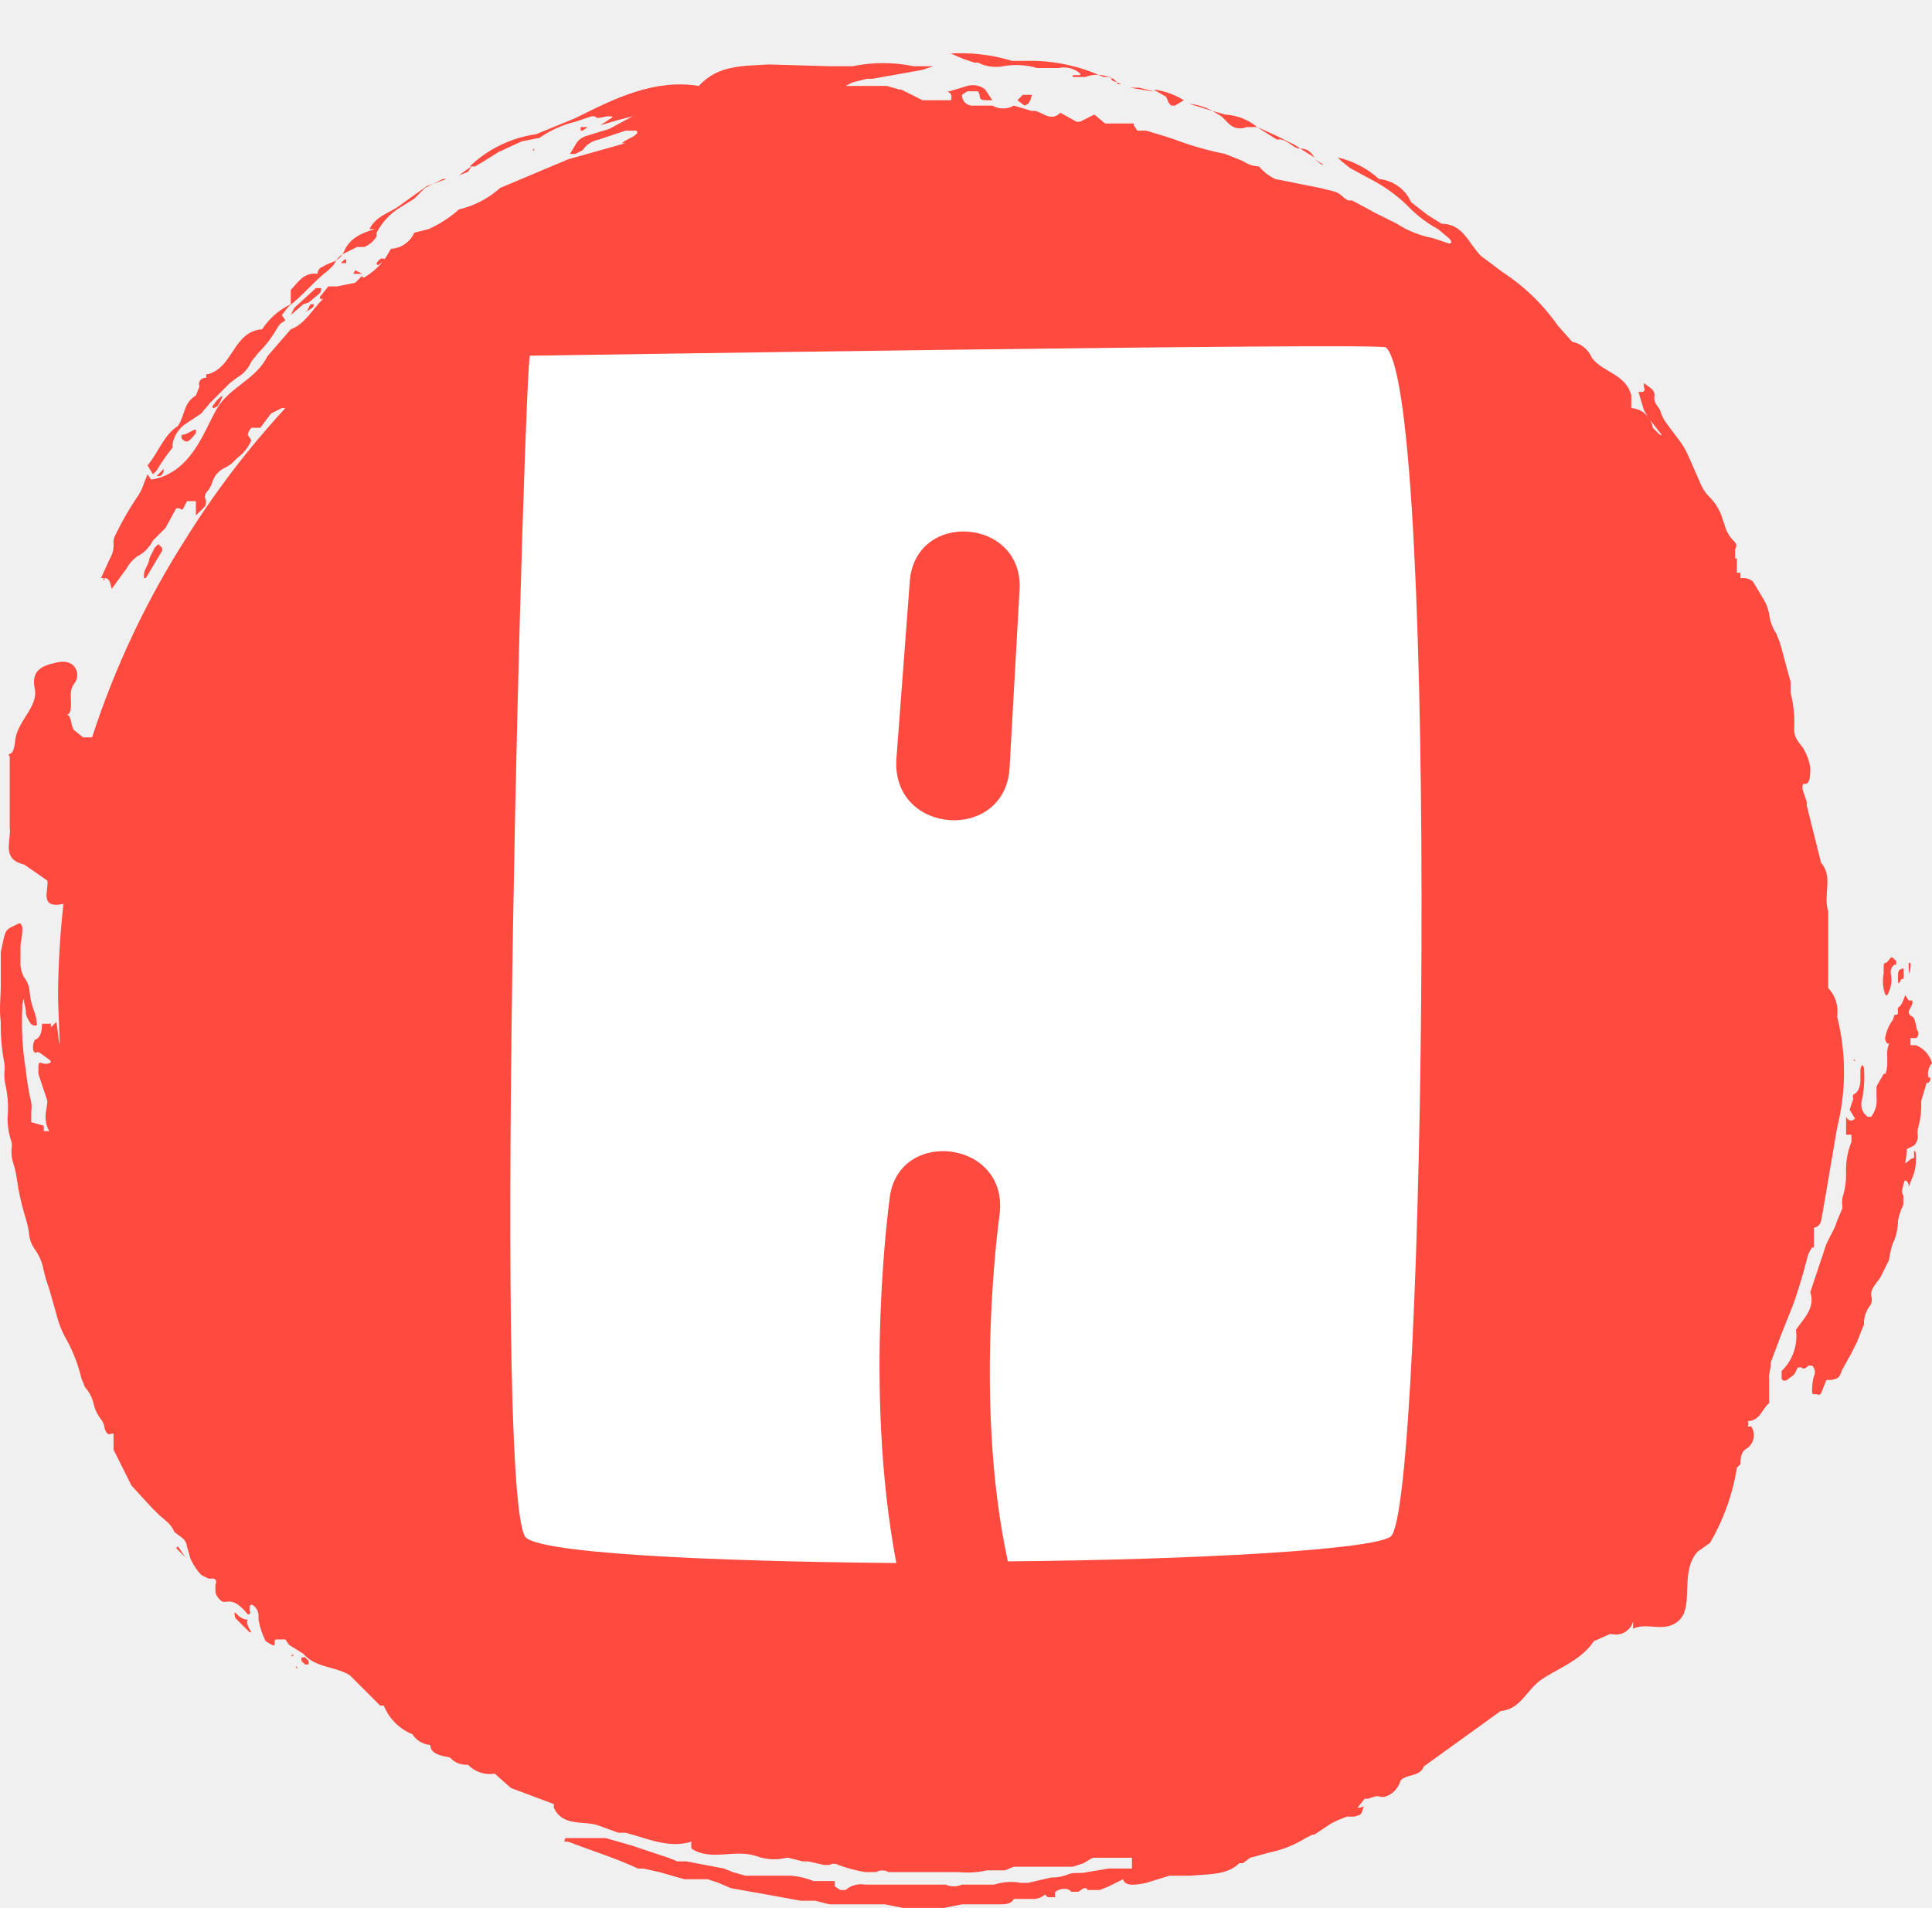
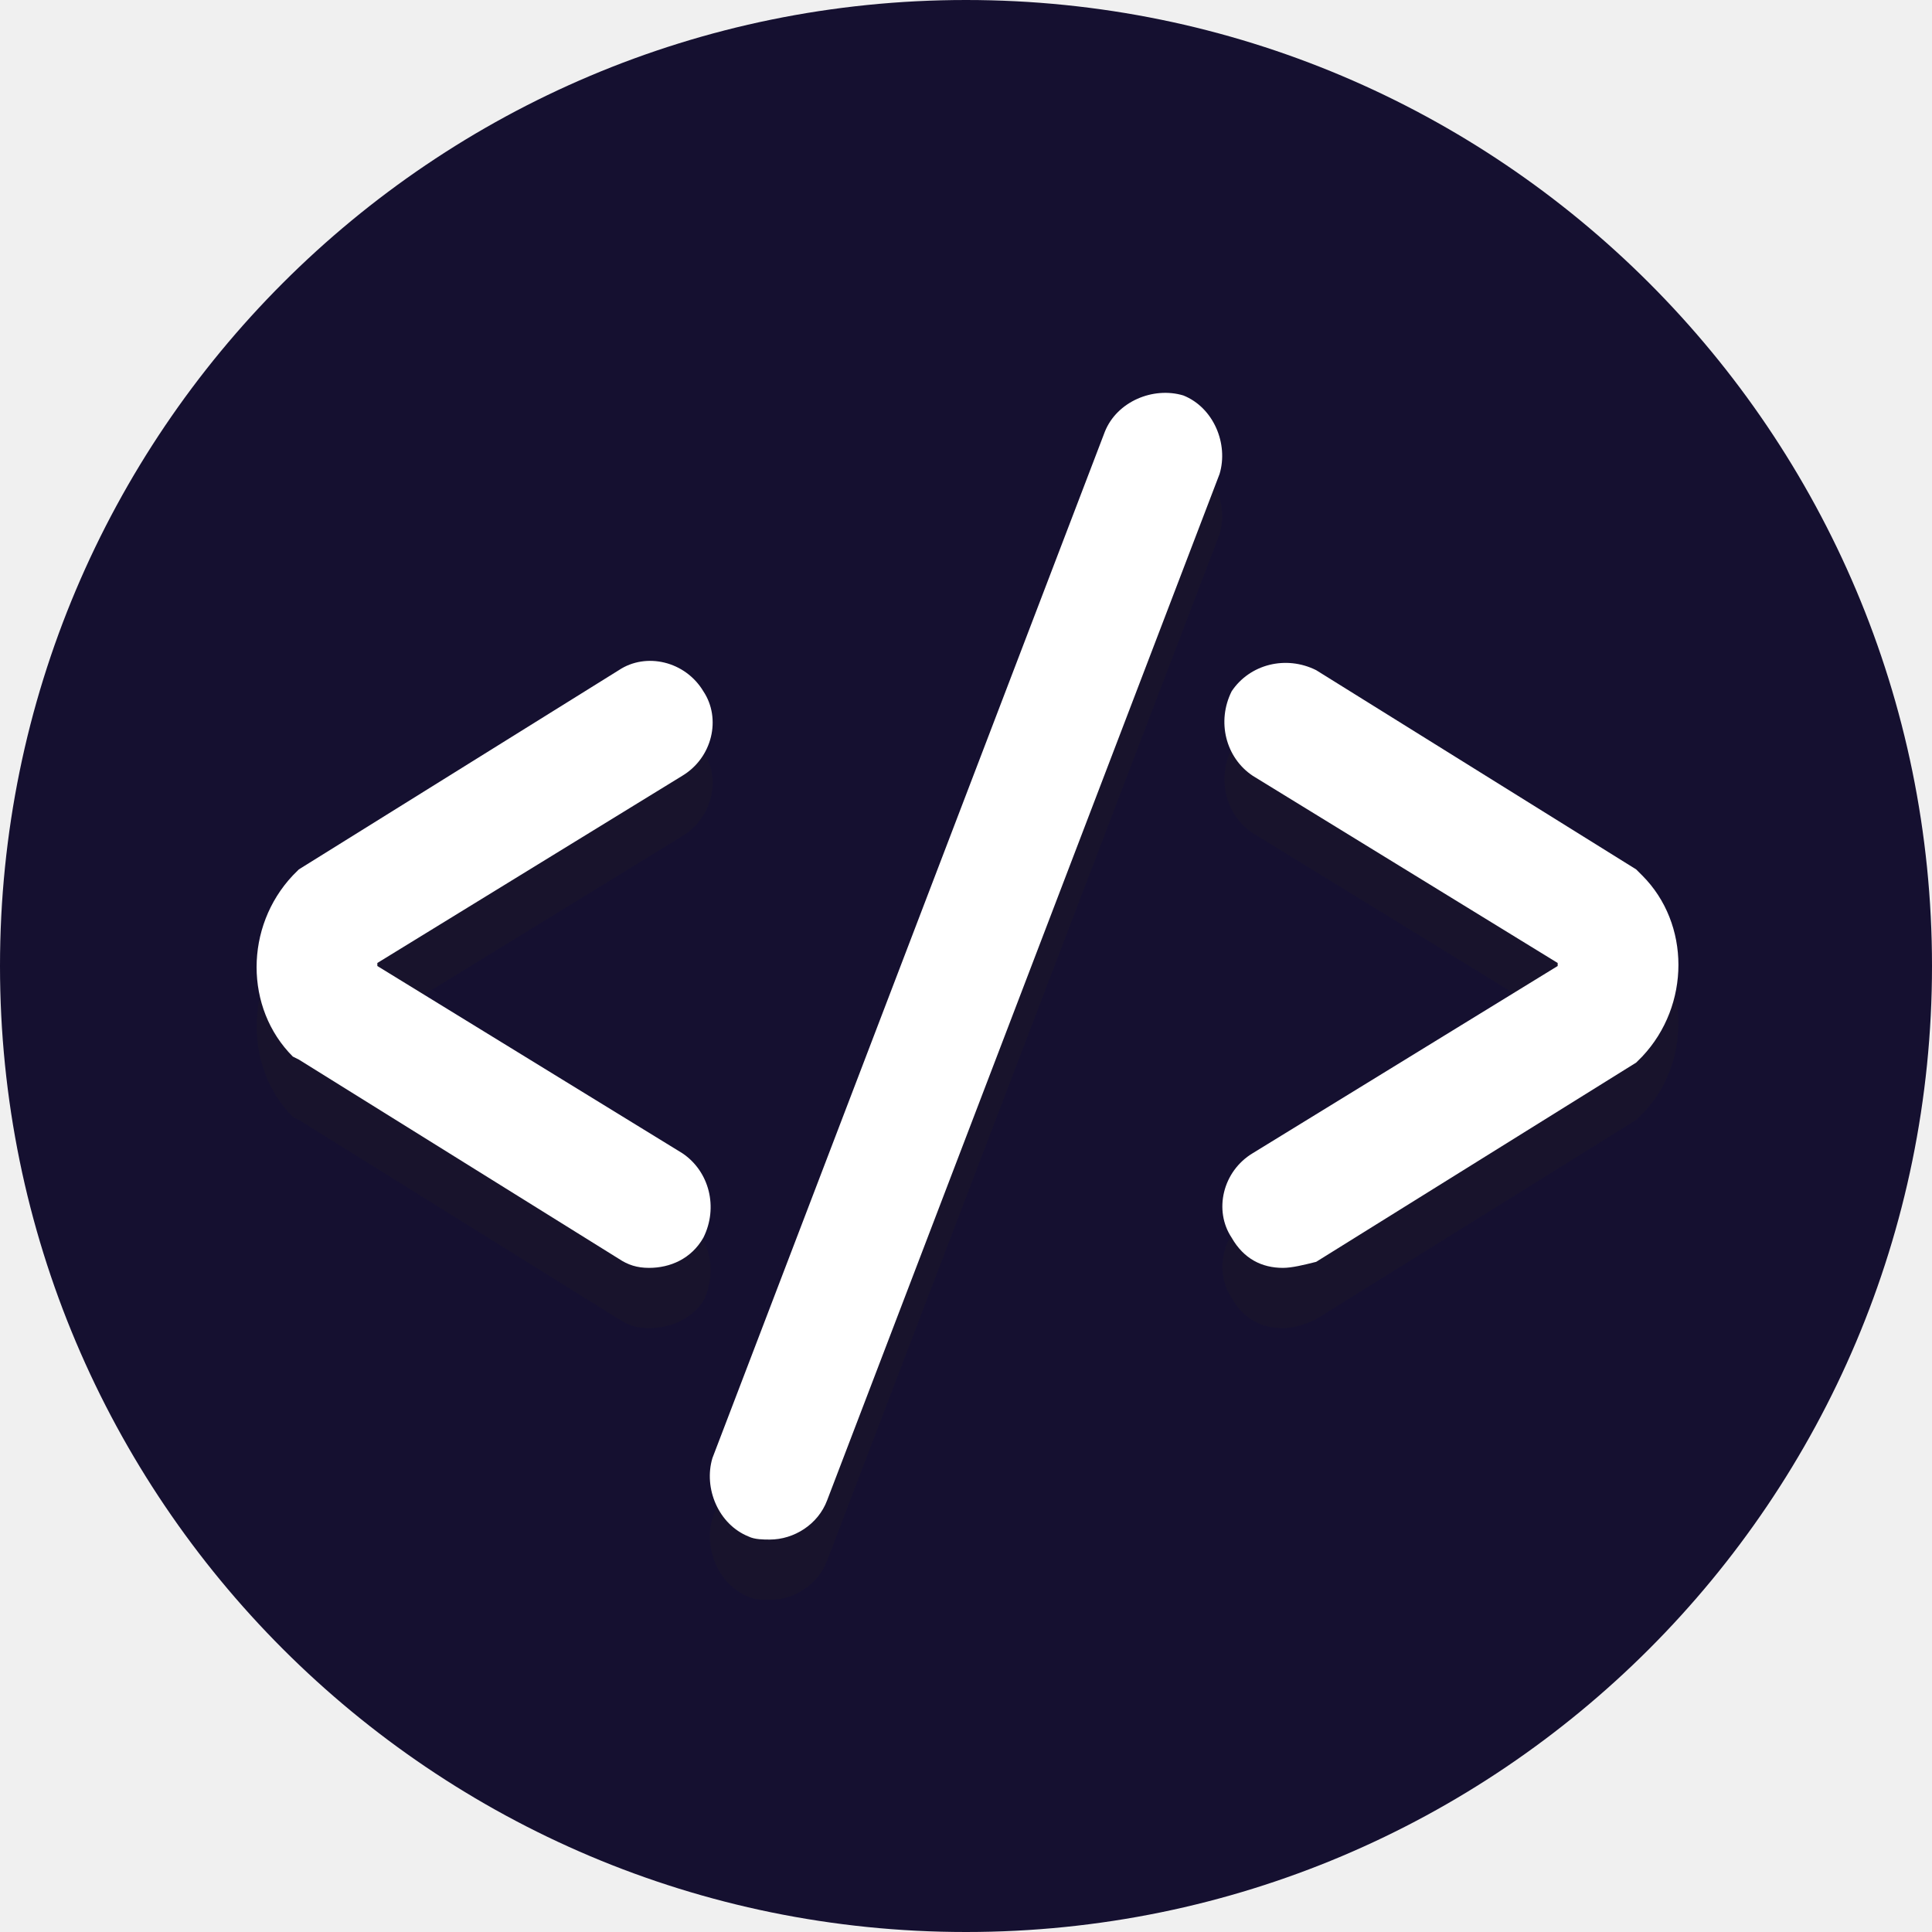
- <svg xmlns="http://www.w3.org/2000/svg" width="308.761" height="304.916" viewBox="0 0 106.008 104.687" class="css-1j8o68f" version="1.1" id="svg23">
-   <defs id="SvgjsDefs2684" />
-   <g id="SvgjsG2685" featurekey="rootContainer" transform="matrix(0.9820593,0,0,0.9820593,-0.05456052,0)" fill="#ff4a3f">
-     <g id="g17">
-       <path d="M19.8 15.3h.5l-.4-.2zm.5.1zm.8-.7c0 .1 0 .1.1.1l.4-.3c-.2-.1-.3-.1-.5.2zm.4-.2zm-4.1 2.3zm-.2.6l.3-.2c.1-.1.1-.2.1-.2h-.2l-.2.4c-.1-.1-.1 0 0 0zm2.2-2.9h-.1l-.2.2h.3zm-2.1 2.4l.6-.5c.1-.1.1-.2.1-.3h-.3l-1.2 1.1-.2.4.7-.6zm-1.1.8z" id="path3" />
-       <path d="M9.7 25v-.2a1.7 1.7 0 0 1 .7-1.1l.9-.6.5-.6.7-.7.4-.4.4-.3a1.9 1.9 0 0 0 .8-.9l.4-.5a5.9 5.9 0 0 0 1-1.3l.2-.3.3-.2-.2-.3.4-.5c.8-.6 1.4-1.4 2.2-2l.3-.3a1.4 1.4 0 0 1 .5-.6l.8-.4h.4a1.4 1.4 0 0 0 .7-.6V13a3.5 3.5 0 0 1 1.3-1.4l.8-.5.2-.2.4-.4 1-.5h.2l-1.1.4-1.4 1c-.6.5-1.4.6-1.8 1.4h.3c-.7.2-1.4.5-1.7 1.2s-.8.6-1.2.9a.4.4 0 0 0-.3.4c-.8-.1-1.1.5-1.5.9v.8a3.9 3.9 0 0 0-1.6 1.4c-1.6.1-1.6 2.1-3 2.5h-.1a.2.2 0 0 0 0 .2c-.3 0-.5.2-.4.5l-.2.5c-.7.4-.6 1.1-1 1.7-.8.5-1.1 1.5-1.7 2.2l.3.5.2-.2a11.6 11.6 0 0 1 .9-1.3zM53.9 3.3l.6.2h.2a2.2 2.2 0 0 0 1.4.2 4.1 4.1 0 0 1 1.9.1h1.2a1.4 1.4 0 0 1 1.2.3.1.1 0 0 1 0 .1H60a.1.1 0 0 0 0 .1h.7a1.8 1.8 0 0 1 1.3 0c.2 0 .1.1.2.2l.5.2h-.2c-.2-.4-.5-.4-.8-.4a9.7 9.7 0 0 0-4.3-.9h-.8A9.8 9.8 0 0 0 53 3h.2zm7.3 3.1zM50.3 4.7zm10.9 1.7h.2-.2zM19 14.7zm32.1-10zm17.6 2.2a.9.9 0 0 0 1 .2h.6a3.1 3.1 0 0 0-1.8-.7l-.7-.2.5.3zm-3.4-1.3c0 .1.1.2.2.3h.2l.5-.3a4.2 4.2 0 0 0-1.7-.6l.7.4zm7.4 2.7l.8.5c-.2-.3-.4-.5-.8-.5z" id="path5" />
-       <path d="M99 76.1l.6-1.6.6-1.5c.2-.5.6-1.8.8-2.6a1.7 1.7 0 0 1 .3-.7h.1v-1.1c.5-.1.4-.6.5-.9l.8-4.7a12.7 12.7 0 0 0 0-6.2 1.9 1.9 0 0 0-.5-1.6v-4.3c-.3-.9.3-1.9-.4-2.7L101 45a.4.4 0 0 0 0-.2l-.2-.6a.5.5 0 0 1 0-.4h.1c.3 0 .3-.5.3-.9a3 3 0 0 0-.4-1.1l-.3-.4a1.1 1.1 0 0 1-.2-.7 6.7 6.7 0 0 0-.2-2v-.6c-.2-.7-.4-1.5-.6-2.2l-.2-.5a2.5 2.5 0 0 1-.4-1.1 2.5 2.5 0 0 0-.3-.8l-.6-1a.8.8 0 0 0-.6-.2h-.1V32h-.2v-.8H97V31a.4.4 0 0 0 0-.1v-.2c.1-.2.1-.3-.1-.5a1.8 1.8 0 0 1-.4-.6l-.2-.6a2.9 2.9 0 0 0-.7-1.2 2.2 2.2 0 0 1-.5-.7l-.7-1.6a4.3 4.3 0 0 0-.6-1l-.6-.8a2.4 2.4 0 0 1-.4-.8l-.2-.3a.6.6 0 0 1-.1-.5.5.5 0 0 0-.2-.4l-.4-.3v.2c.1.2 0 .3-.1.3h-.2l.3 1 .3.5.7.9h-.1l-.2-.2-.2-.2a1.3 1.3 0 0 0-1.2-1.1v-.7c-.3-1.2-1.6-1.3-2.2-2.1a1.5 1.5 0 0 0-1.1-.9l-.8-.9a11.3 11.3 0 0 0-3.1-3l-.8-.6-.4-.3c-.7-.7-1-1.8-2.2-1.8l-.8-.5-.9-.7a2.2 2.2 0 0 0-1.8-1.3 5.1 5.1 0 0 0-2.3-1.2l.2.2.5.4 1.3.7a8.5 8.5 0 0 1 2.1 1.6 6.8 6.8 0 0 0 1.5 1.1l.6.5c.1.1.2.2.1.3H81l-.9-.3a5.6 5.6 0 0 1-2-.8l-1.2-.6-1.3-.7h-.2c-.3-.1-.4-.4-.8-.5l-.8-.2-2.5-.5a2.6 2.6 0 0 1-.9-.7 1.7 1.7 0 0 1-.9-.3l-1-.4a18.1 18.1 0 0 1-2.8-.8l-.6-.2-1-.3h-.5l-.2-.3v-.1h-1.6l-.6-.5-.4.2-.4.2h-.2l-.9-.5c-.6.6-1.1-.2-1.6-.1l-1-.3a1.2 1.2 0 0 1-1.2 0h-1.2a.6.6 0 0 1-.5-.6l.3-.2h.6a.7.7 0 0 1 .1.3c0 .2.2.2.5.2h.2l-.4-.6a1.1 1.1 0 0 0-1-.2l-1 .3H53c.3.2.2.3.2.5h-1.6l-.4-.2-.8-.4h-.1l-.7-.2h-2.3l.4-.2.8-.2h.3l1.7-.3 1.1-.2.6-.2h-1.1a8.4 8.4 0 0 0-3.4 0h-1.3L43 3.6c-1.4.1-2.8 0-3.9 1.2-2.5-.4-4.7.7-6.9 1.8l-2.2.9a6.7 6.7 0 0 0-3.7 1.8h.3l.5-.3.8-.5 1.3-.6 1-.2a6 6 0 0 1 2-.9l.9-.3h.2c.1.2.5 0 .7 0h.2c.1 0 .1.1 0 .1l-.6.4 1-.3.8-.2-1.3.7-1.3.4a1 1 0 0 0-.6.5l-.3.5h.3l.4-.2a1.4 1.4 0 0 1 .9-.6l1.5-.5h.5a.1.1 0 0 1 .1.2c-.2.2-.6.3-.8.5h.2l-3.2.9-3.8 1.6a5.2 5.2 0 0 1-2.3 1.2 6.6 6.6 0 0 1-1.7 1.1l-.8.2a1.5 1.5 0 0 1-1.3.9l-.3.5a3.7 3.7 0 0 1-1.2 1.1h-.1v-.1l-.2.2-.2.2-1 .2h-.5l-.4.5c-.1.1-.1.2 0 .2h.1c-.6.6-1 1.4-1.8 1.7L15 19.9c-.6 1.2-1.8 1.6-2.6 2.6s-1.4 3.9-3.9 4.3l-.2-.3-.2.5a2.7 2.7 0 0 1-.4.8 16.9 16.9 0 0 0-1.2 2.1.8.8 0 0 0-.1.5 1.4 1.4 0 0 1-.2.8l-.5 1.1h.2c.3 0 .3.3.4.6l.8-1.1a2.2 2.2 0 0 1 .6-.7 2 2 0 0 0 .9-.9l.3-.3.4-.4.6-1.1h.2c.1.1.1.1.2 0l.2-.4h.5v.8l.5-.5a.5.5 0 0 0 0-.5.4.4 0 0 1 .1-.3 1.5 1.5 0 0 0 .3-.5 1.3 1.3 0 0 1 .8-.9l.3-.2.3-.3a2.4 2.4 0 0 0 .8-1l-.2-.3c0-.1.1-.3.2-.4h.5l.6-.8.6-.3h.2a48.8 48.8 0 0 0-5.5 7.2h-.1.1a48.4 48.4 0 0 0-5.3 11.2h-.5l-.5-.4c-.2-.2-.1-.7-.4-.9h.1c.3-.5-.1-1.2.3-1.7s.1-1.4-.9-1.2-1.5.5-1.3 1.5-1 1.8-1.1 2.9-.5.5-.3.9v3.9c.1.8-.5 1.8.8 2.1l1.3.9c.1.5-.5 1.6.9 1.3a49.2 49.2 0 0 0-.3 5c0 1.1.1 2.2.1 3.3v-.4c-.1-.4-.1-.8-.2-1.3l-.3.3v-.2h-.5c0 .5-.1.8-.4.9a.9.9 0 0 0-.1.5c0 .1.1.3.2.2s.4.2.7.4-.2.3-.4.2-.2.1-.2.3v.3l.5 1.5c0 .3-.1.6-.1.9a1.7 1.7 0 0 0 .2.8h-.3v-.3l-.7-.2v-.6a1.5 1.5 0 0 0 0-.5 14.6 14.6 0 0 1-.3-1.8 16.6 16.6 0 0 1-.2-3.5.9.9 0 0 1 .1-.5v.2a2.9 2.9 0 0 1 .1.5.8.8 0 0 0 .1.4c.1.2.2.4.4.4s.1-.1.1-.2a2.1 2.1 0 0 0-.1-.5 4.2 4.2 0 0 1-.3-1.3 1.5 1.5 0 0 0-.3-.7 1.6 1.6 0 0 1-.2-.9v-.8c0-.3.1-.6.1-.9a.5.5 0 0 0-.1-.4h-.1c-.8.4-.7.2-1 1.6V55c0 .7-.1 1.4 0 2.1a10.8 10.8 0 0 0 .2 2.3 1.8 1.8 0 0 1 0 .5 3.1 3.1 0 0 0 .1.9 5.9 5.9 0 0 1 .1 1.3 3.9 3.9 0 0 0 .2 1.7 1.2 1.2 0 0 1 0 .4 2.1 2.1 0 0 0 .1.8 4.9 4.9 0 0 1 .2.9 14 14 0 0 0 .5 2.2 5 5 0 0 1 .2 1 1.7 1.7 0 0 0 .3.7 2.9 2.9 0 0 1 .5 1.2 8.5 8.5 0 0 0 .3 1l.4 1.4a5.4 5.4 0 0 0 .6 1.5 8.5 8.5 0 0 1 .8 2.1l.2.5a2.1 2.1 0 0 1 .5 1 2.1 2.1 0 0 0 .4.8 1 1 0 0 1 .2.5c.1.3.2.4.4.3h.1v.9l.5 1 .5 1 1.1 1.2.4.4c.3.3.7.5.9 1l.4.3a.7.7 0 0 1 .3.5l.2.7a3.3 3.3 0 0 0 .6.9l.4.2h.3a.2.2 0 0 1 .1.3 2.5 2.5 0 0 0 0 .5.9.9 0 0 0 .4.5h.2c.4-.1.8.2 1.2.7h.1c0-.1.1-.1 0-.2v-.2c0-.1.1-.2.2-.1a.7.7 0 0 1 .3.6v.2a4.3 4.3 0 0 0 .4 1.2c.5.3.5.3.5.1s0-.2.2-.2h.4l.2.3.8.5c.7.8 1.8.7 2.6 1.2l1.7 1.7h.2a2.9 2.9 0 0 0 1.6 1.6 1.3 1.3 0 0 0 1 .6c0 .5.6.6 1.1.7a1.2 1.2 0 0 0 .8.4h.2a1.7 1.7 0 0 0 1.5.5l.9.8 2.4.9v.2c.5 1.1 1.7.7 2.5 1l1.1.4h.4c1.2.3 2.4.9 3.7.5a.7.7 0 0 0 0 .4c1.1.7 2.4 0 3.6.4a2.9 2.9 0 0 0 1.7.1h.1l.8.2h.3l.9.2h.3a.5.5 0 0 1 .5 0 7.9 7.9 0 0 0 1.5.4h.6a.7.7 0 0 1 .7 0h3.9a5 5 0 0 0 1.6-.1h1l.5-.2H60l.6-.2.5-.3h2.2v.6H62l-1.2.2c-.4.1-.7 0-1 .1a2.4 2.4 0 0 1-1 .2l-1.3.3h-.4a3.1 3.1 0 0 0-1.5.1h-1.8a1.1 1.1 0 0 1-.9 0h-4.5a1.3 1.3 0 0 0-1.1.3H47l-.3-.2v-.3h-1.2a4.1 4.1 0 0 0-1.3-.3h-2.5l-.7-.2-.5-.2-2.1-.4h-.5l-.5-.2-2.1-.7-1.4-.4h-2.2c-.1 0-.1.1-.1.2h.2c1.3.5 2.6.9 3.9 1.5h.3l.9.2 1.4.4h1.3l.6.2.7.3 1.7.3 1.1.2 1.1.2h.8l.8.2h3.1l1 .2h2.3l1-.2H56c.4 0 .6-.1.7-.3h1a1 1 0 0 0 .8-.3c-.1.1 0 .1.1.2h.4v-.2c0-.1 0-.1.2-.2s.6-.1.7.1h.4l.3-.2c.2 0 .2 0 .2.1h.7l.5-.2.8-.4c.1.3.4.4 1.3.2l1.3-.4h1.2c.9-.1 2 0 2.7-.7h.2l.4-.3 1.1-.3a6.1 6.1 0 0 0 2-.8l.4-.2h.1l.9-.6.4-.2.5-.2h.4c.4-.1.4-.1.5-.4s0-.1-.2-.1h-.1l.4-.5h.2c.3-.1.5-.2.7-.1h.2a1.3 1.3 0 0 0 .9-.9c.3-.4 1.1-.2 1.3-.8l4.3-3.1c1.1-.1 1.4-1.1 2.2-1.7s2.3-1.1 3-2.2l.9-.4h.1a1 1 0 0 0 1.2-.7v.4c.8-.4 1.8.3 2.6-.5s0-2.7 1-3.8l.7-.5a12.1 12.1 0 0 0 1.5-4.2l.2-.2c0-.3 0-.7.4-.9a.9.9 0 0 0 .2-1.2h-.2a.3.3 0 0 0 0-.3c.7 0 .8-.7 1.2-1V77a.5.5 0 0 1 0-.2 3.8 3.8 0 0 0 .1-.7zM5.9 32.2z" id="path7" />
-       <path d="M26.4 9.3l-.3.2-.4.3.5-.2zm6.1-2h.1l.3-.2h-.4zm-2.6 1l-.1.1h.1v-.1zm-1.5 1.4zm1.3-.2zm-6.3 3.1zM9.2 26.2l-.4.4H9a.4.4 0 0 0 .2-.4zm3-3.5a2.1 2.1 0 0 0 .3-.6 1.5 1.5 0 0 0-.5.5c-.1.1-.1.2 0 .2zM11 24.2V24c-.2 0-.5.3-.8.3v.2c.3.3.4.2.8-.3zm3 66.2zM73.9 9.2h.1l-.5-.3zm-2.5-1.4c.5-.1.8.4 1.2.5h.1l-.3-.2-1-.5-1.1-.5.3.2zM52.8 3.1zm11.7 2h-.1l-1.2-.2h.5zm2 .7l1.3.4a3.3 3.3 0 0 0-1.3-.4zm-9 0a1 1 0 0 0 .2-.5h-.5l-.3.3.4.3zm9 1.6zM49.9 4.2zm2.9.7zM48.5 4zm13.8 2.1a.5.5 0 0 0 0 .1zm44.8 52.3h-.3V58h.3c.1 0 .2-.3.1-.4s-.1-.7-.3-.8a.3.3 0 0 1-.2-.3l.2-.4a.4.4 0 0 0 0-.2h-.2l-.2-.3c-.1.3-.2.6-.4.7a.5.5 0 0 0 0 .2c0 .1 0 .2-.1.2h-.1a1.1 1.1 0 0 1-.1.3 2.3 2.3 0 0 0-.4.9.4.4 0 0 0 .1.4h.1a1.7 1.7 0 0 0-.1.8v.4a1.8 1.8 0 0 1-.1.5h-.1l-.4.7v.6a1.5 1.5 0 0 1-.3 1.1h-.2l-.2-.2a.9.9 0 0 1-.1-.8 6.5 6.5 0 0 0 .1-1.7c0-.1-.1-.2-.1-.2a.5.5 0 0 0-.1.3v.6c0 .2-.1.6-.3.7s-.1.2-.1.3l-.2.6.3.5c-.2.2-.4.1-.5-.1v1h.3v.4a4.2 4.2 0 0 0-.3 1.4 3.3 3.3 0 0 0 0 .4 4 4 0 0 1-.2 1.3 2 2 0 0 0 0 .6l-.3.7a3.2 3.2 0 0 1-.3.7l-.3.6-.9 2.7c.3.9-.4 1.5-.8 2.1a2.7 2.7 0 0 1-.8 2.3v.4c0 .1.1.2.3.1l.4-.3.2-.4h.2c.1.1.2.1.4-.1h.2a.5.5 0 0 1 .1.6 2.9 2.9 0 0 0-.1.8c0 .1 0 .2.1.2h.2c.1.1.2 0 .3-.3l.2-.5h.3c.4-.1.4-.1.6-.6l.5-.9.3-.6.4-1a1.6 1.6 0 0 1 .3-1 .6.6 0 0 0 .1-.6c0-.2 0-.3.2-.6l.3-.4.5-1a4.7 4.7 0 0 1 .2-.9 3 3 0 0 0 .3-1.3 3.8 3.8 0 0 1 .3-.9v-.5c-.1-.2-.1-.2 0-.6s.1-.2.2-.2a.4.4 0 0 1 .1.3l.2-.5a2.3 2.3 0 0 0 .2-.9v-.3c0-.1 0-.3-.1-.3v.4c-.2 0-.3.2-.5.3a6.4 6.4 0 0 0 .1-.8l.4-.2a.7.7 0 0 0 .2-.6 1.4 1.4 0 0 1 0-.3 4.8 4.8 0 0 0 .2-1.4v-.2l.3-1h.1a.3.3 0 0 0 .1-.3h-.1a.9.9 0 0 1 .2-.8 1.5 1.5 0 0 0-.9-1zm-1.2 7.8zm-.2-9.9zm0 0zM9.1 30.8a.3.3 0 0 0 0-.2l-.2-.2-.2.2-.3.6c0 .3-.3.6-.3.9v.2h.1zm96.3 24.8h.1a1.7 1.7 0 0 0 .2-1.2.5.5 0 0 1 .2-.5h.1v-.2l-.2-.2h-.1c-.1.1-.2.3-.3.3s-.1.1-.1.3v.3a2.2 2.2 0 0 0 .1 1.2zM13.2 90.1c-.1 0 0 .2 0 .3l.8.8h.1c-.2-.3-.3-.6-.2-.7a.9.9 0 0 1-.5-.2zm.8.3zm92.3-35.7h.1a2 2 0 0 0 0-.6c-.3.1-.3.1-.3.6s.1.1.2 0z" id="path9" />
-       <path d="M106.7 62a.6.6 0 0 0 .1-.5c0-.1-.1-.2-.1-.1h-.2v.2c0 .4.1.5.2.4zm.1-8.2h-.1v.6a1 1 0 0 0 .1-.6zM17.1 92.6h-.2v.2l.2.2h.2v-.2zm86.6-33.3c0-.1 0-.1-.1-.1zM9.9 86.5l.5.5-.4-.6z" id="path11" />
-       <circle cx="10.5" cy="87.1" transform="rotate(-24.8 10.4 87.159)" id="circle13" />
-       <path d="M9.7 30.1h-.1v.2-.2h.1zm83.2-6.6l-.2-.3h-.1zm-14.7 77.1zM5.9 32.2zm-.1.2a.3.3 0 0 0 .1-.2v.2zm1.9-4.9zM61.5 2.4zm42.8 58.2v.1-.1zM16.4 92.5h-.1c.1.1.2 0 .1-.1zm.2.7h.1l-.1-.1v.1zm73.9-71.3zm15.2 34.4zM14.6 91.7zm92.1-37zm-.8 11.4zM34.6 0z" id="path15" />
+ <svg xmlns="http://www.w3.org/2000/svg" height="800px" width="800px" version="1.1" viewBox="0 0 64 64" xml:space="preserve" fill="#000000">
+   <g id="SVGRepo_bgCarrier" stroke-width="0" />
+   <g id="SVGRepo_tracerCarrier" stroke-linecap="round" stroke-linejoin="round" />
+   <g id="SVGRepo_iconCarrier">
+     <style type="text/css"> .st0{fill:#151030;} .st1{opacity:0.2;} .st2{fill:#231F20;} .st3{fill:#FFFFFF;} </style>
+     <g id="Layer_1">
+       <g>
+         <circle class="st0" cx="32" cy="32" r="32" />
+       </g>
+       <g class="st1">
+         <g>
+           <g>
+             <path class="st2" d="M42.5,44c-0.7,0-1.3-0.3-1.7-1c-0.6-0.9-0.3-2.2,0.7-2.8l10.1-6.2c0,0,0,0,0-0.1s0,0,0-0.1l-10.1-6.2 c-0.9-0.6-1.2-1.8-0.7-2.8c0.6-0.9,1.8-1.2,2.8-0.7l10.6,6.6l0.2,0.2c0.8,0.8,1.2,1.9,1.2,3c0,1.1-0.4,2.2-1.2,3l-0.2,0.2 l-10.6,6.6C43.2,43.9,42.8,44,42.5,44z" />
+           </g>
+         </g>
+         <g>
+           <g>
+             <path class="st2" d="M21.5,44c-0.4,0-0.7-0.1-1-0.3L9.9,37.1L9.7,37c-0.8-0.8-1.2-1.9-1.2-3c0-1.1,0.4-2.2,1.2-3l0.2-0.2 l10.6-6.6c0.9-0.6,2.2-0.3,2.8,0.7c0.6,0.9,0.3,2.2-0.7,2.8l-10.1,6.2c0,0,0,0,0,0.1s0,0,0,0.1l10.1,6.2 c0.9,0.6,1.2,1.8,0.7,2.8C22.9,43.7,22.2,44,21.5,44z" />
+           </g>
+         </g>
+       </g>
+       <g class="st1">
+         <g>
+           <path class="st2" d="M25.5,53c-0.2,0-0.5,0-0.7-0.1c-1-0.4-1.5-1.6-1.2-2.6l13-34c0.4-1,1.6-1.5,2.6-1.2c1,0.4,1.5,1.6,1.2,2.6 l-13,34C27.1,52.5,26.3,53,25.5,53z" />
+         </g>
+       </g>
+       <g>
+         <g>
+           <path class="st3" d="M42.5,42c-0.7,0-1.3-0.3-1.7-1c-0.6-0.9-0.3-2.2,0.7-2.8l10.1-6.2c0,0,0-0.1,0-0.1l-10.1-6.2 c-0.9-0.6-1.2-1.8-0.7-2.8c0.6-0.9,1.8-1.2,2.8-0.7l10.6,6.6l0.2,0.2c1.6,1.6,1.6,4.3,0,6l-0.2,0.2l-10.6,6.6 C43.2,41.9,42.8,42,42.5,42z" />
+         </g>
+         <g>
+           <path class="st3" d="M21.5,42c-0.4,0-0.7-0.1-1-0.3L9.9,35.1L9.7,35c-1.6-1.6-1.6-4.3,0-6l0.2-0.2l10.6-6.6 c0.9-0.6,2.2-0.3,2.8,0.7c0.6,0.9,0.3,2.2-0.7,2.8l-10.1,6.2c0,0,0,0.1,0,0.1l10.1,6.2c0.9,0.6,1.2,1.8,0.7,2.8 C22.9,41.7,22.2,42,21.5,42z" />
+         </g>
+       </g>
+       <g>
+         <path class="st3" d="M25.5,51c-0.2,0-0.5,0-0.7-0.1c-1-0.4-1.5-1.6-1.2-2.6l13-34c0.4-1,1.6-1.5,2.6-1.2c1,0.4,1.5,1.6,1.2,2.6 l-13,34C27.1,50.5,26.3,51,25.5,51z" />
+       </g>
    </g>
-   </g>
-   <g id="SvgjsG2686" featurekey="nameFeature-0" transform="matrix(2.284354,0,0,2.284354,27.98006,-5.60952)" fill="#ffffff">
-     <path d="M9.6 16.48 l-0.32 4.24 c-0.08 1.8 2.6 1.96 2.72 0.2 l0.24 -4.28 c0.12 -1.76 -2.56 -1.96 -2.64 -0.16 z M0.48 11 l0 0 c0.04 0 20.48 -0.32 20.56 -0.2 c1.28 1.12 0.96 27.8 0.12 28.56 c-0.4 0.32 -4.64 0.56 -9.2 0.6 c-0.84 -3.84 -0.2 -8.32 -0.2 -8.32 c0.24 -1.8 -2.44 -2.12 -2.64 -0.4 c0 0.04 -0.64 4.52 0.16 8.76 c-4.56 -0.04 -8.68 -0.24 -8.92 -0.64 c-0.8 -1.44 0 -28.28 0.12 -28.36 z" id="path20" />
+     <g id="Layer_2"> </g>
  </g>
</svg>
